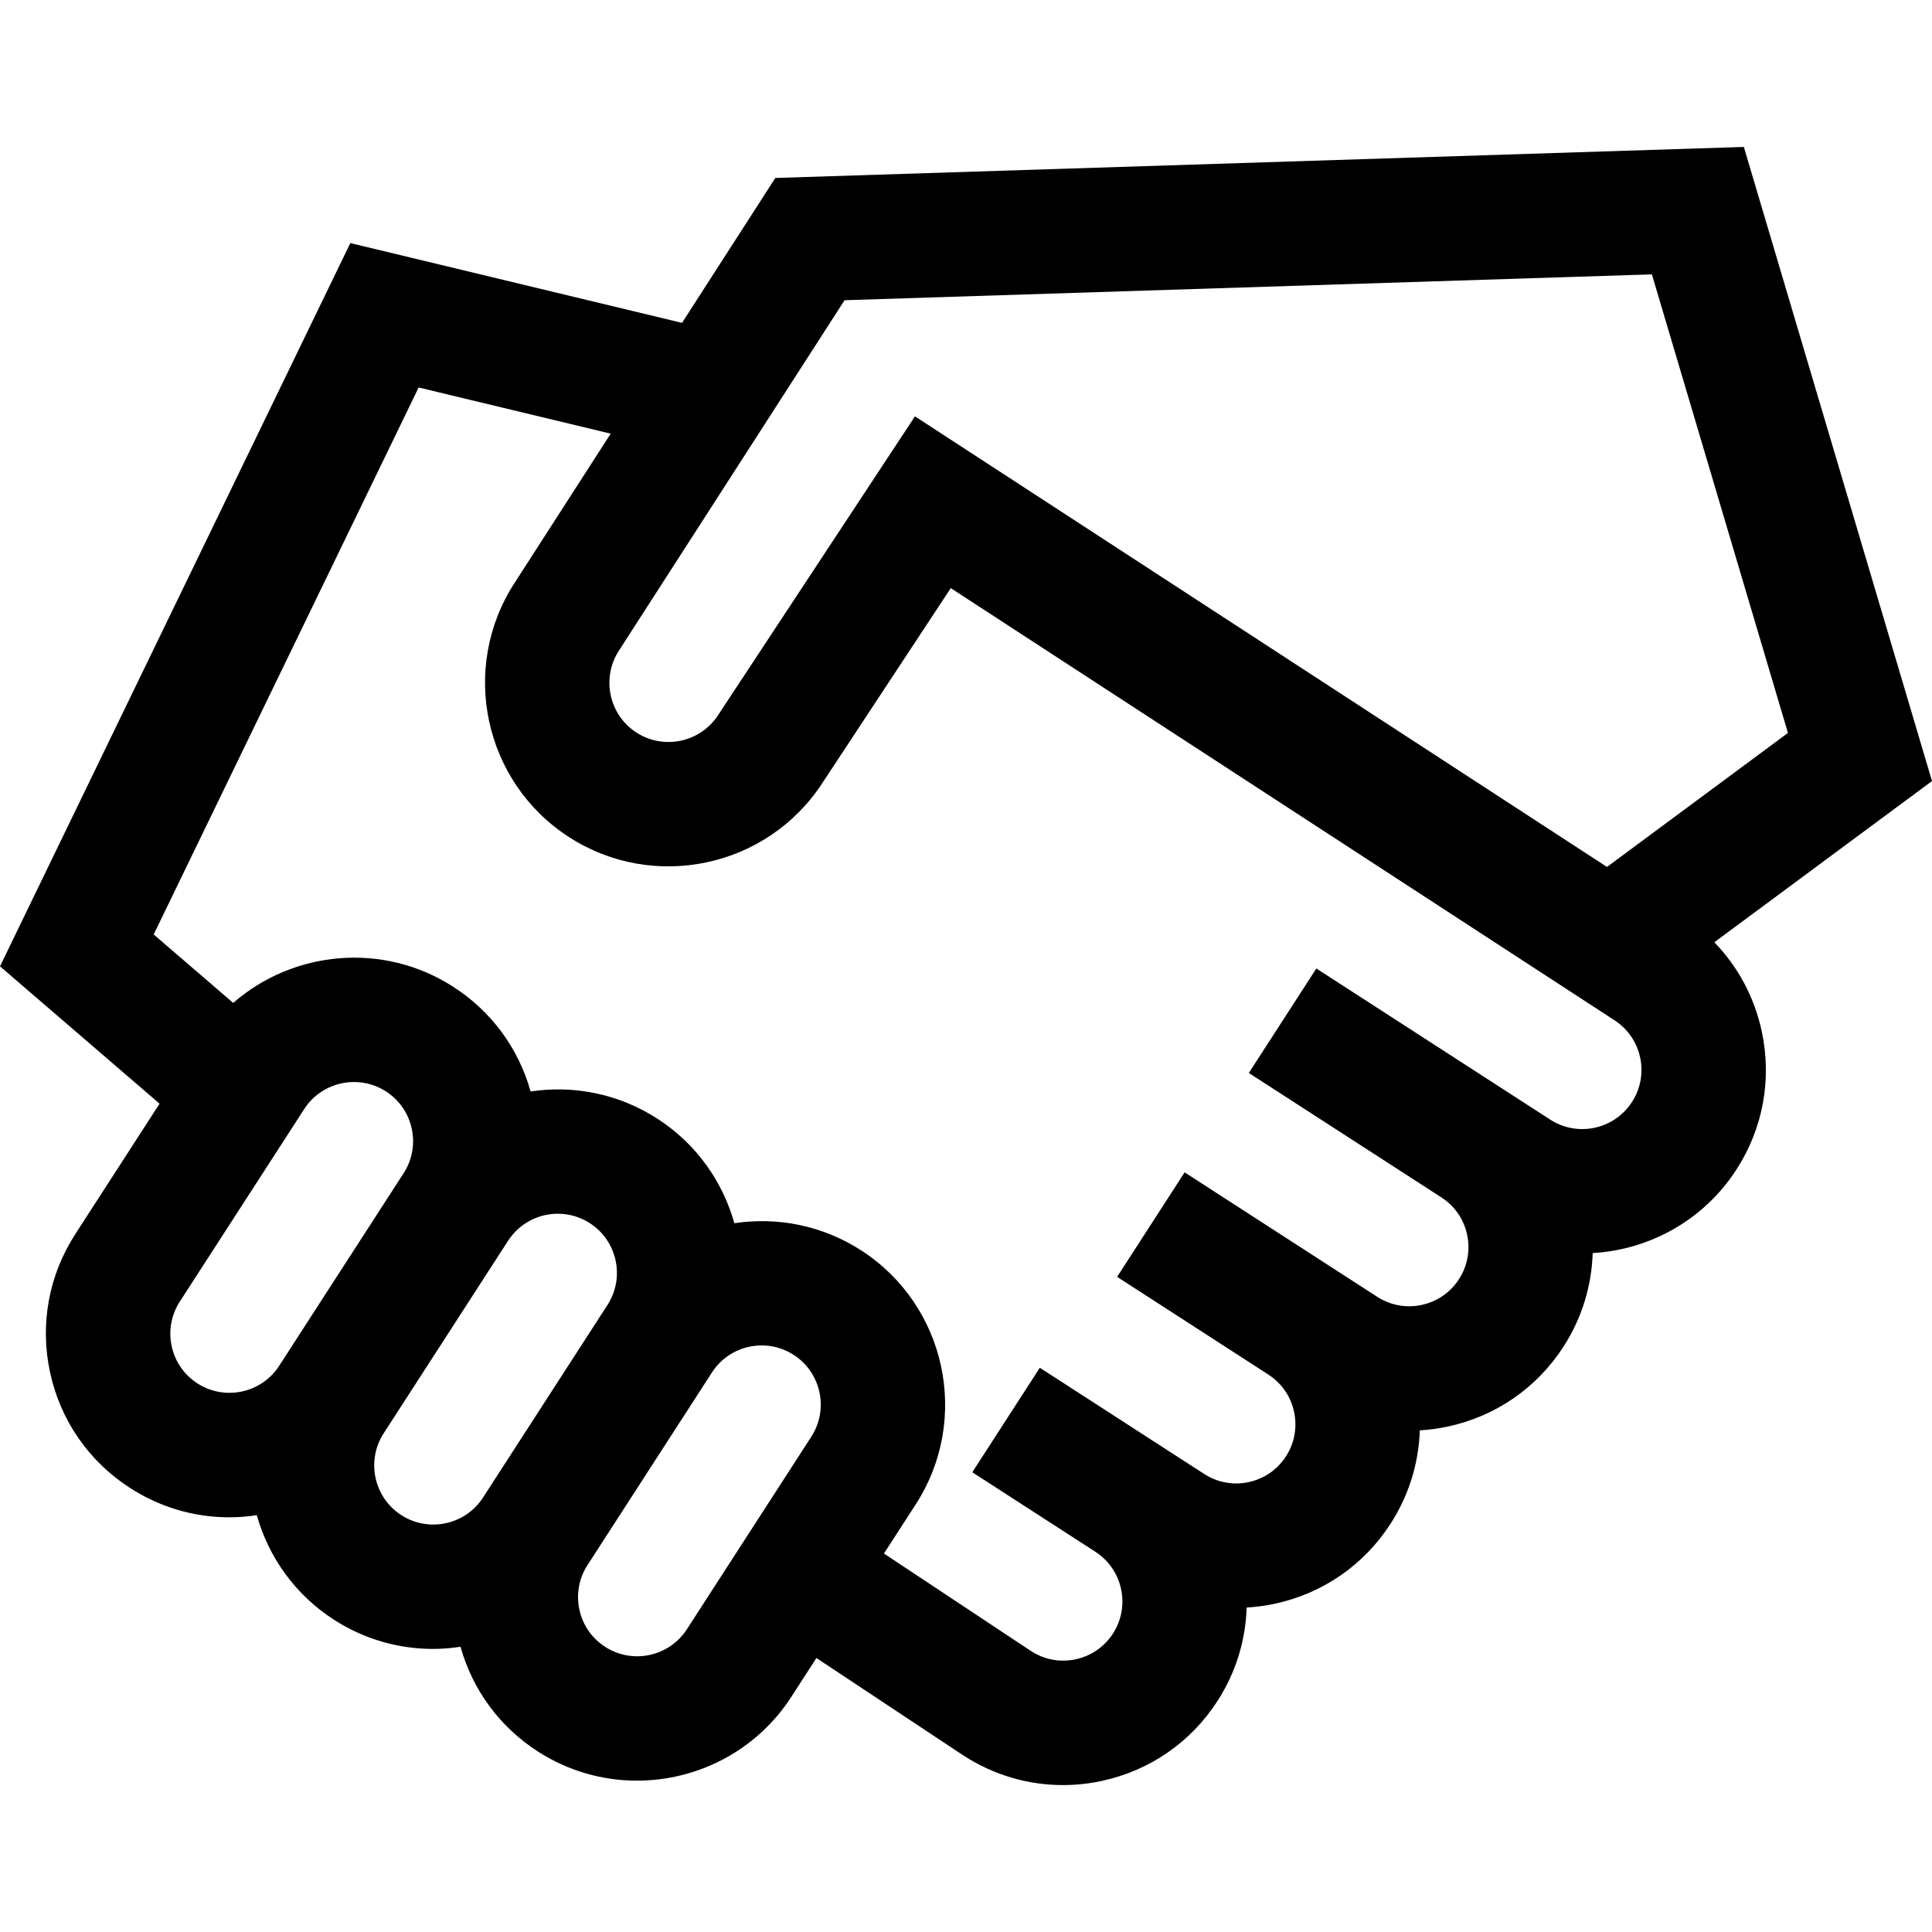
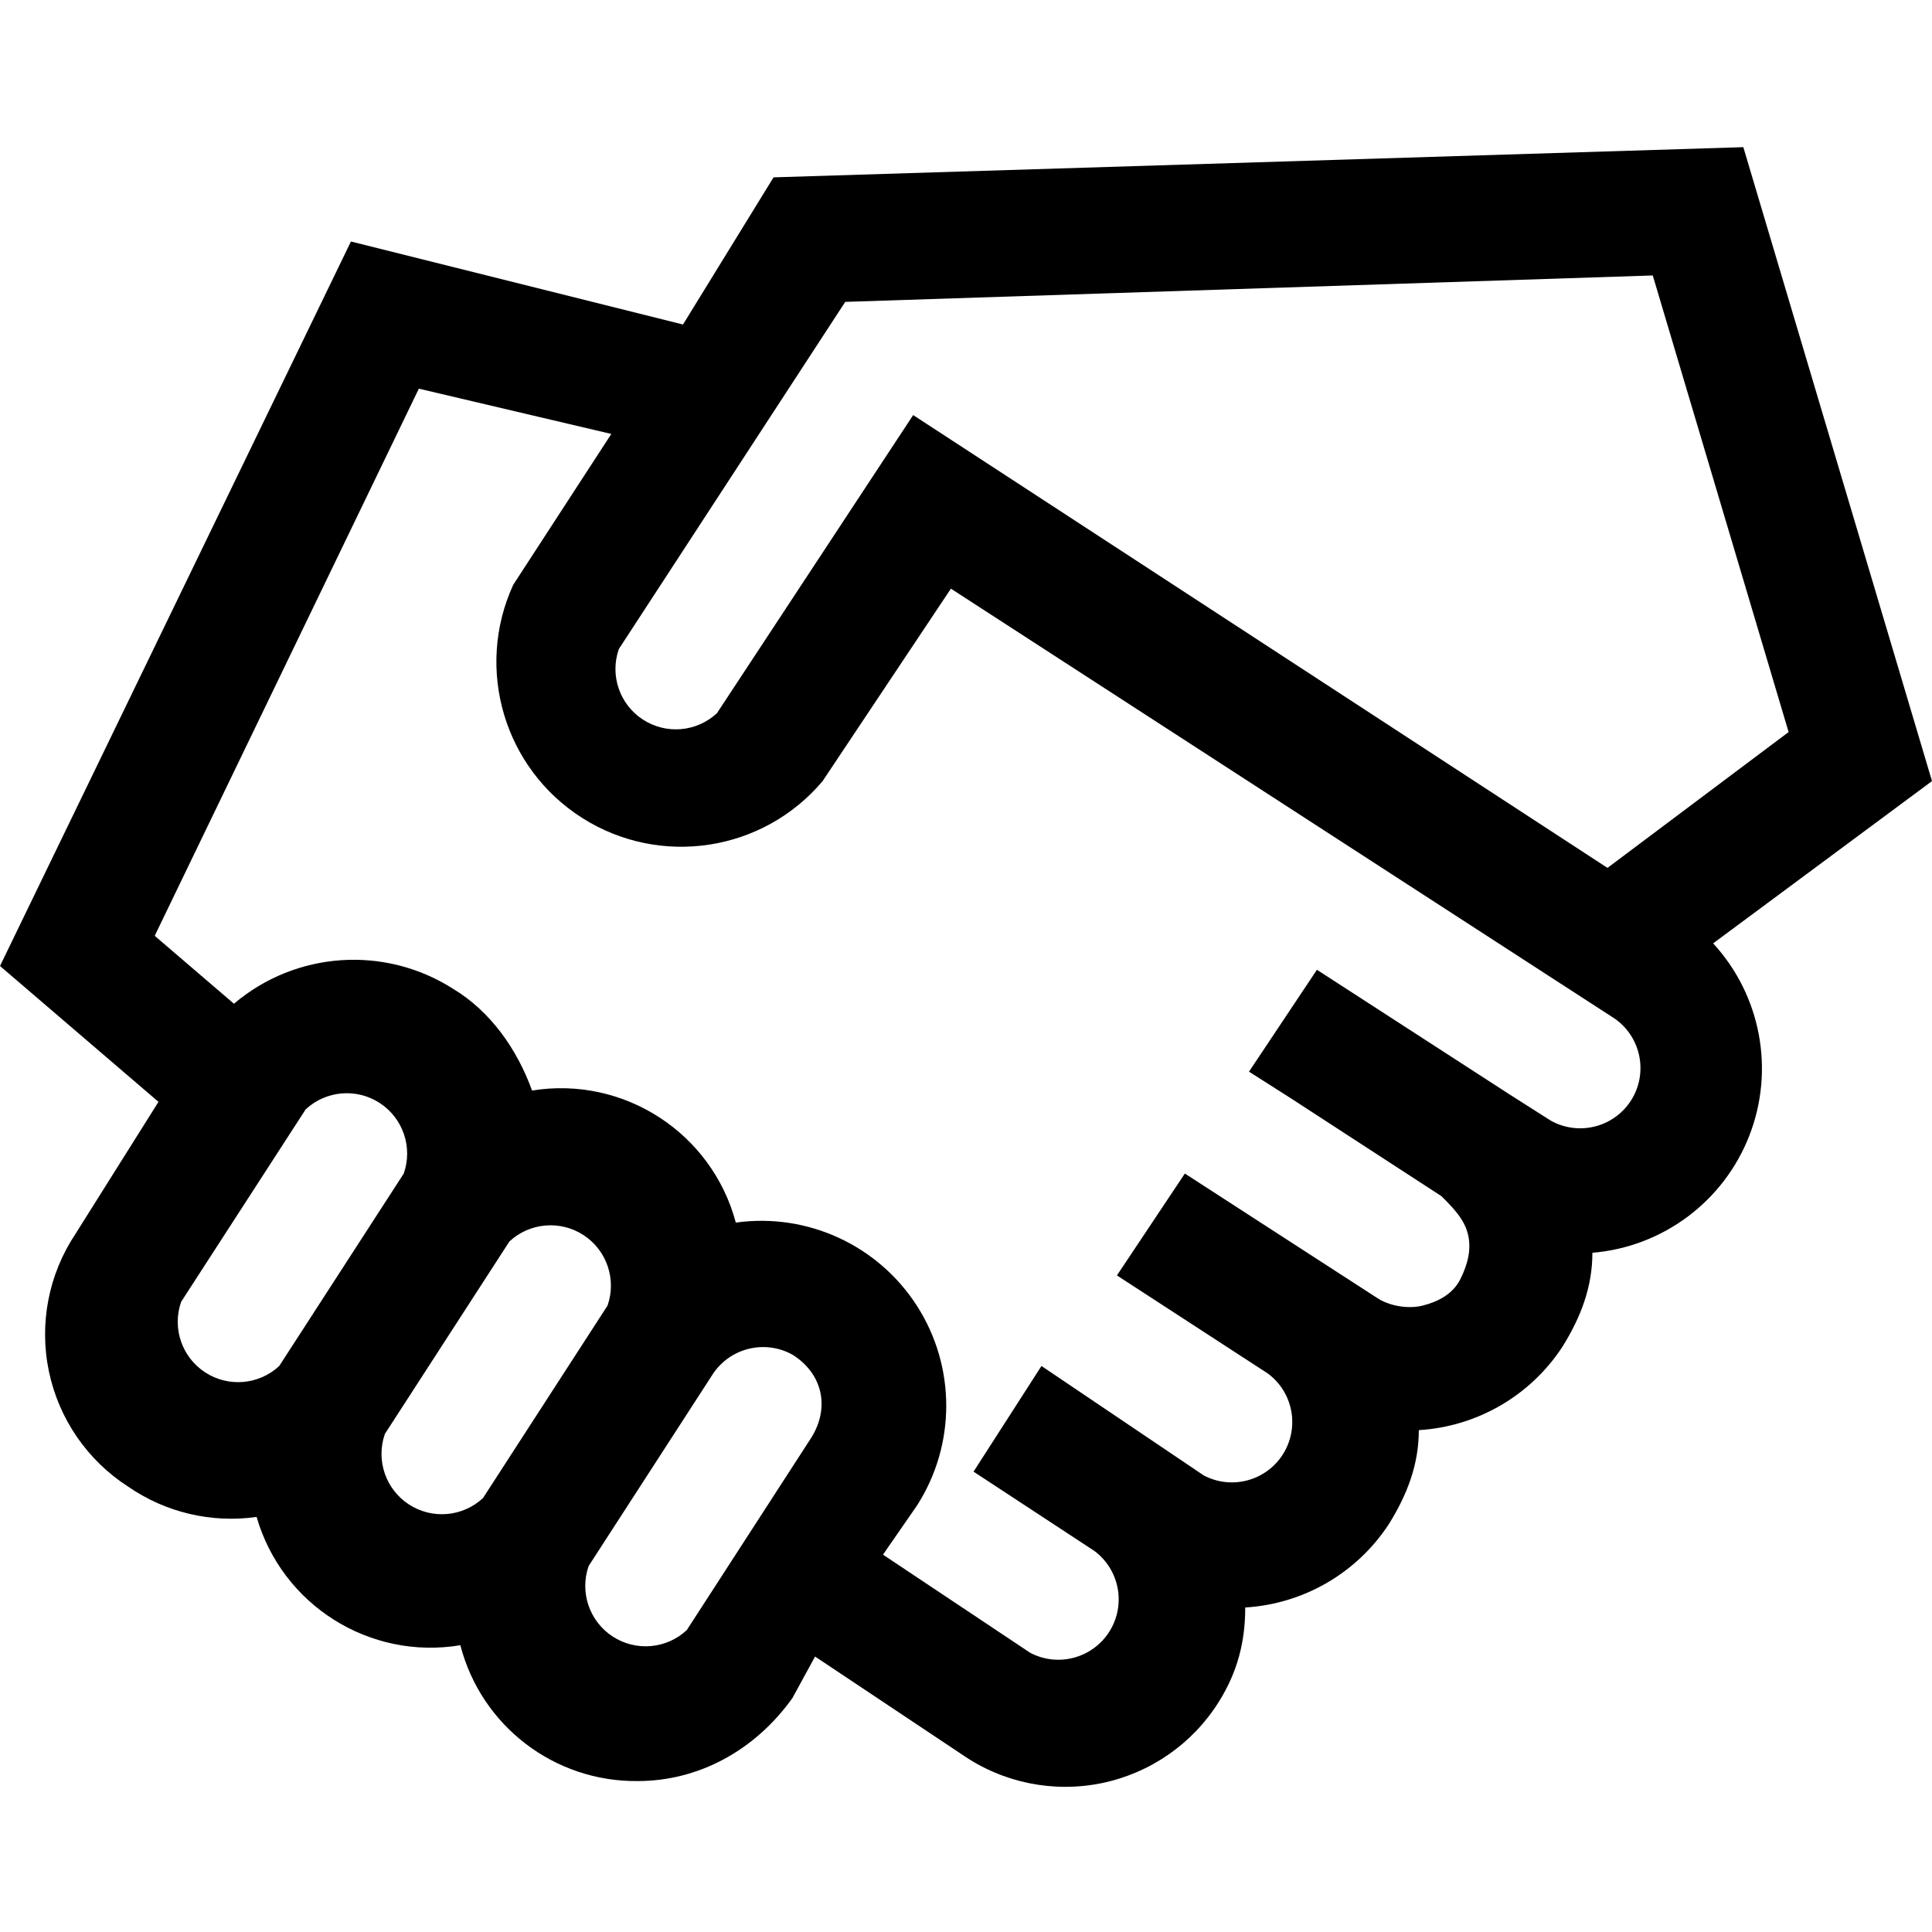
- <svg xmlns="http://www.w3.org/2000/svg" fill="currentColor" height="80px" width="80px" version="1.1" id="Layer_1" viewBox="0 0 512 512" xml:space="preserve">
-   <g>
-     <g>
-       <path d="M454.313,249.708L512,206.991L462.136,38.939l-256.667,8.226l-24.727,38.398L92.839,64.42L0,256.087l42.289,36.399    l-22.328,34.553c-7.052,10.914-9.432,23.92-6.701,36.624c2.73,12.704,10.245,23.583,21.158,30.635    c7.963,5.146,17.042,7.804,26.304,7.804c2.438,0,4.887-0.193,7.333-0.565c3.097,11.013,10.047,20.988,20.388,27.67    c8.142,5.262,17.282,7.774,26.323,7.774c2.442,0,4.873-0.206,7.278-0.567c3.198,11.44,10.36,21.2,20.423,27.703    c8.143,5.262,17.282,7.774,26.323,7.774c15.973,0,31.639-7.845,40.934-22.231l6.634-10.268l38.853,25.758l0.162,0.107    c7.963,5.146,17.042,7.805,26.304,7.805c3.43,0,6.887-0.365,10.32-1.102c12.704-2.731,23.583-10.246,30.635-21.158    c4.963-7.681,7.476-16.249,7.745-24.785c2.489-0.146,4.985-0.478,7.47-1.012c12.704-2.731,23.583-10.246,30.635-21.158    c4.865-7.528,7.504-16.054,7.777-24.787c2.479-0.147,4.963-0.478,7.436-1.01c12.705-2.731,23.584-10.244,30.636-21.158    c4.968-7.688,7.481-16.267,7.745-24.811c14.973-0.869,29.358-8.609,38.102-22.144c7.052-10.914,9.432-23.92,6.703-36.624    C464.938,264.277,460.578,256.165,454.313,249.708z M223.819,79.562l213.947-6.856l36.06,121.529l-47.959,35.513L242.472,110.338    l-52.058,79.011l-0.08,0.123c-4.694,7.26-14.416,9.349-21.676,4.66c-7.26-4.691-9.35-14.415-4.645-21.697L223.819,79.562z     M73.986,361.949c-4.694,7.261-14.418,9.35-21.675,4.66c-3.517-2.273-5.939-5.779-6.819-9.873    c-0.879-4.094-0.113-8.285,2.161-11.802l32.971-51.027c2.997-4.637,8.043-7.164,13.192-7.164c2.913,0,5.86,0.81,8.484,2.505    c3.517,2.273,5.938,5.778,6.818,9.872s0.113,8.286-2.159,11.803L73.986,361.949z M128.011,396.858    c-4.694,7.26-14.417,9.348-21.676,4.659c-7.26-4.691-9.35-14.415-4.658-21.675l32.972-51.027    c2.997-4.637,8.043-7.164,13.192-7.164c2.913,0,5.86,0.81,8.484,2.506c7.26,4.691,9.35,14.415,4.659,21.675L128.011,396.858z     M215.006,380.74l-32.972,51.027c-4.691,7.262-14.415,9.349-21.674,4.659c-3.517-2.273-5.939-5.779-6.818-9.873    c-0.88-4.094-0.114-8.285,2.159-11.803l32.972-51.027c2.273-3.517,5.778-5.938,9.872-6.818c1.107-0.237,2.22-0.355,3.324-0.355    c2.985,0,5.911,0.857,8.477,2.516C217.607,363.757,219.697,373.48,215.006,380.74z M432.488,292.041    c-2.273,3.517-5.778,5.938-9.872,6.818c-4.094,0.881-8.286,0.113-11.802-2.159l-10.939-7.068l-0.001-0.001l-51.028-32.972    l-17.892,27.69l10.94,7.07l40.088,25.904c3.517,2.273,5.938,5.778,6.818,9.872s0.113,8.286-2.159,11.803s-5.779,5.939-9.872,6.819    c-4.095,0.879-8.285,0.113-11.803-2.159l-51.027-32.972l-17.892,27.69l40.087,25.902c7.26,4.691,9.35,14.414,4.659,21.675    c-2.273,3.517-5.779,5.939-9.872,6.819c-4.095,0.879-8.285,0.113-11.802-2.159l-43.558-28.145l-17.892,27.69l32.617,21.076    c7.26,4.693,9.351,14.415,4.659,21.676c-2.273,3.517-5.778,5.939-9.872,6.819c-4.068,0.874-8.232,0.122-11.735-2.117    l-39.081-25.909l8.443-13.068c14.557-22.529,8.072-52.702-14.457-67.258c-10.349-6.687-22.309-8.922-33.629-7.214    c-3.094-11.023-10.046-21.008-20.394-27.695c-10.342-6.682-22.292-8.919-33.605-7.217c-3.199-11.436-10.36-21.192-20.42-27.692    c-18.62-12.034-42.458-9.676-58.391,4.224l-21.076-18.14l70.215-144.958l50.897,12.241l-25.527,39.639    c-14.557,22.529-8.072,52.701,14.457,67.258c22.506,14.544,52.642,8.083,67.217-14.392l33.979-51.572l175.87,114.508    c3.516,2.273,5.938,5.778,6.818,9.872C435.528,284.332,434.761,288.523,432.488,292.041z" />
-     </g>
-   </g>
+ <svg xmlns="http://www.w3.org/2000/svg" fill="currentColor" height="80" width="80" viewBox="0 0 512 512" xml:space="preserve">
+   <path d="m454 250 58-43-50-168-257 8-24 39-88-22L0 256l42 36-22 35a48 48 0 0 0 14 67 48 48 0 0 0 34 8 48 48 0 0 0 54 34 48 48 0 0 0 47 36c16 0 31-8 41-22l6-11 39 26a48 48 0 0 0 68-14c5-8 7-16 7-25a49 49 0 0 0 38-22c5-8 8-16 8-25a49 49 0 0 0 38-22c5-8 8-16 8-25a49 49 0 0 0 32-82zM224 80l214-7 36 121-48 36-184-120-52 79a16 16 0 0 1-26-17l60-92zM74 362a16 16 0 0 1-26-17l33-51a16 16 0 0 1 26 17l-33 51zm54 35a16 16 0 0 1-26-17l33-51a16 16 0 0 1 26 17l-33 51zm87-16-33 51a16 16 0 0 1-26-17l33-51a16 16 0 0 1 21-5c8 5 10 14 5 22zm217-89a16 16 0 0 1-21 5l-11-7-51-33-18 27 11 7 40 26c3 3 6 6 7 10s0 8-2 12-6 6-10 7-9 0-12-2l-51-33-18 27 40 26a16 16 0 0 1-17 27l-43-29-18 28 32 21a16 16 0 0 1-17 27l-39-26 9-13a49 49 0 0 0-48-75 48 48 0 0 0-54-35c-4-11-11-21-21-27a49 49 0 0 0-58 4l-21-18 70-145 51 12-26 40a49 49 0 0 0 82 52l34-51 176 114a16 16 0 0 1 4 22z" />
</svg>
